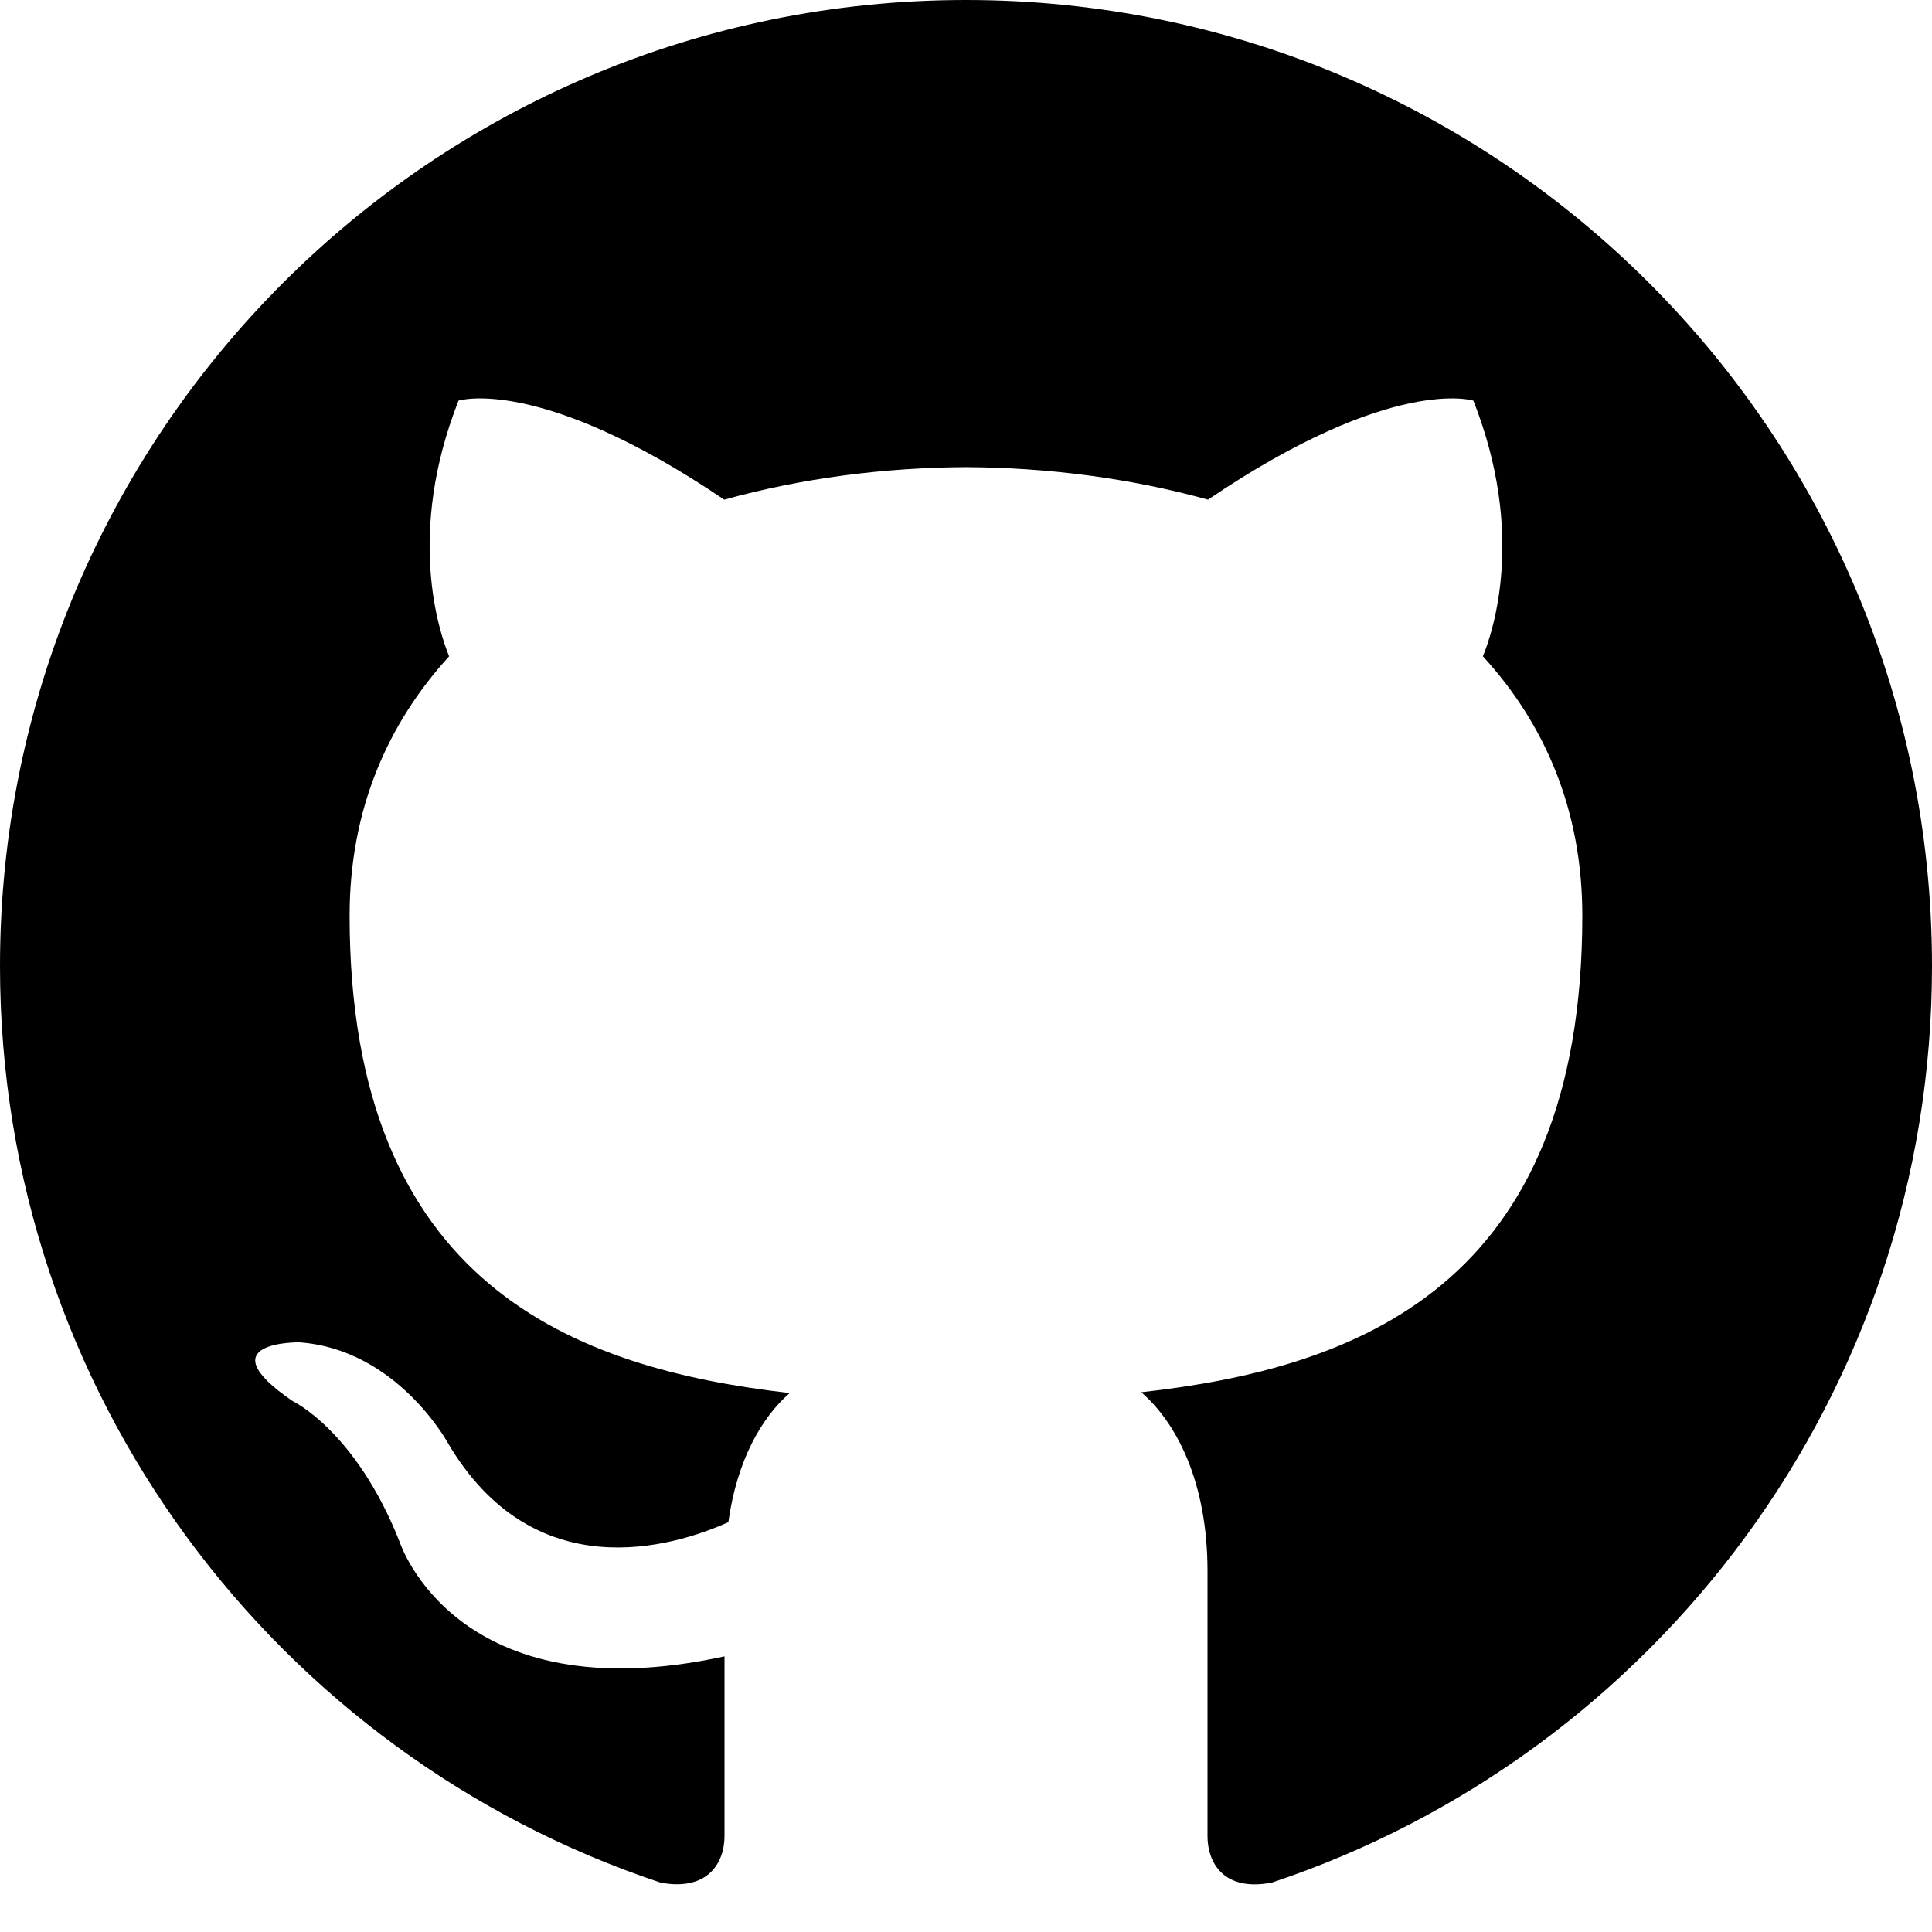
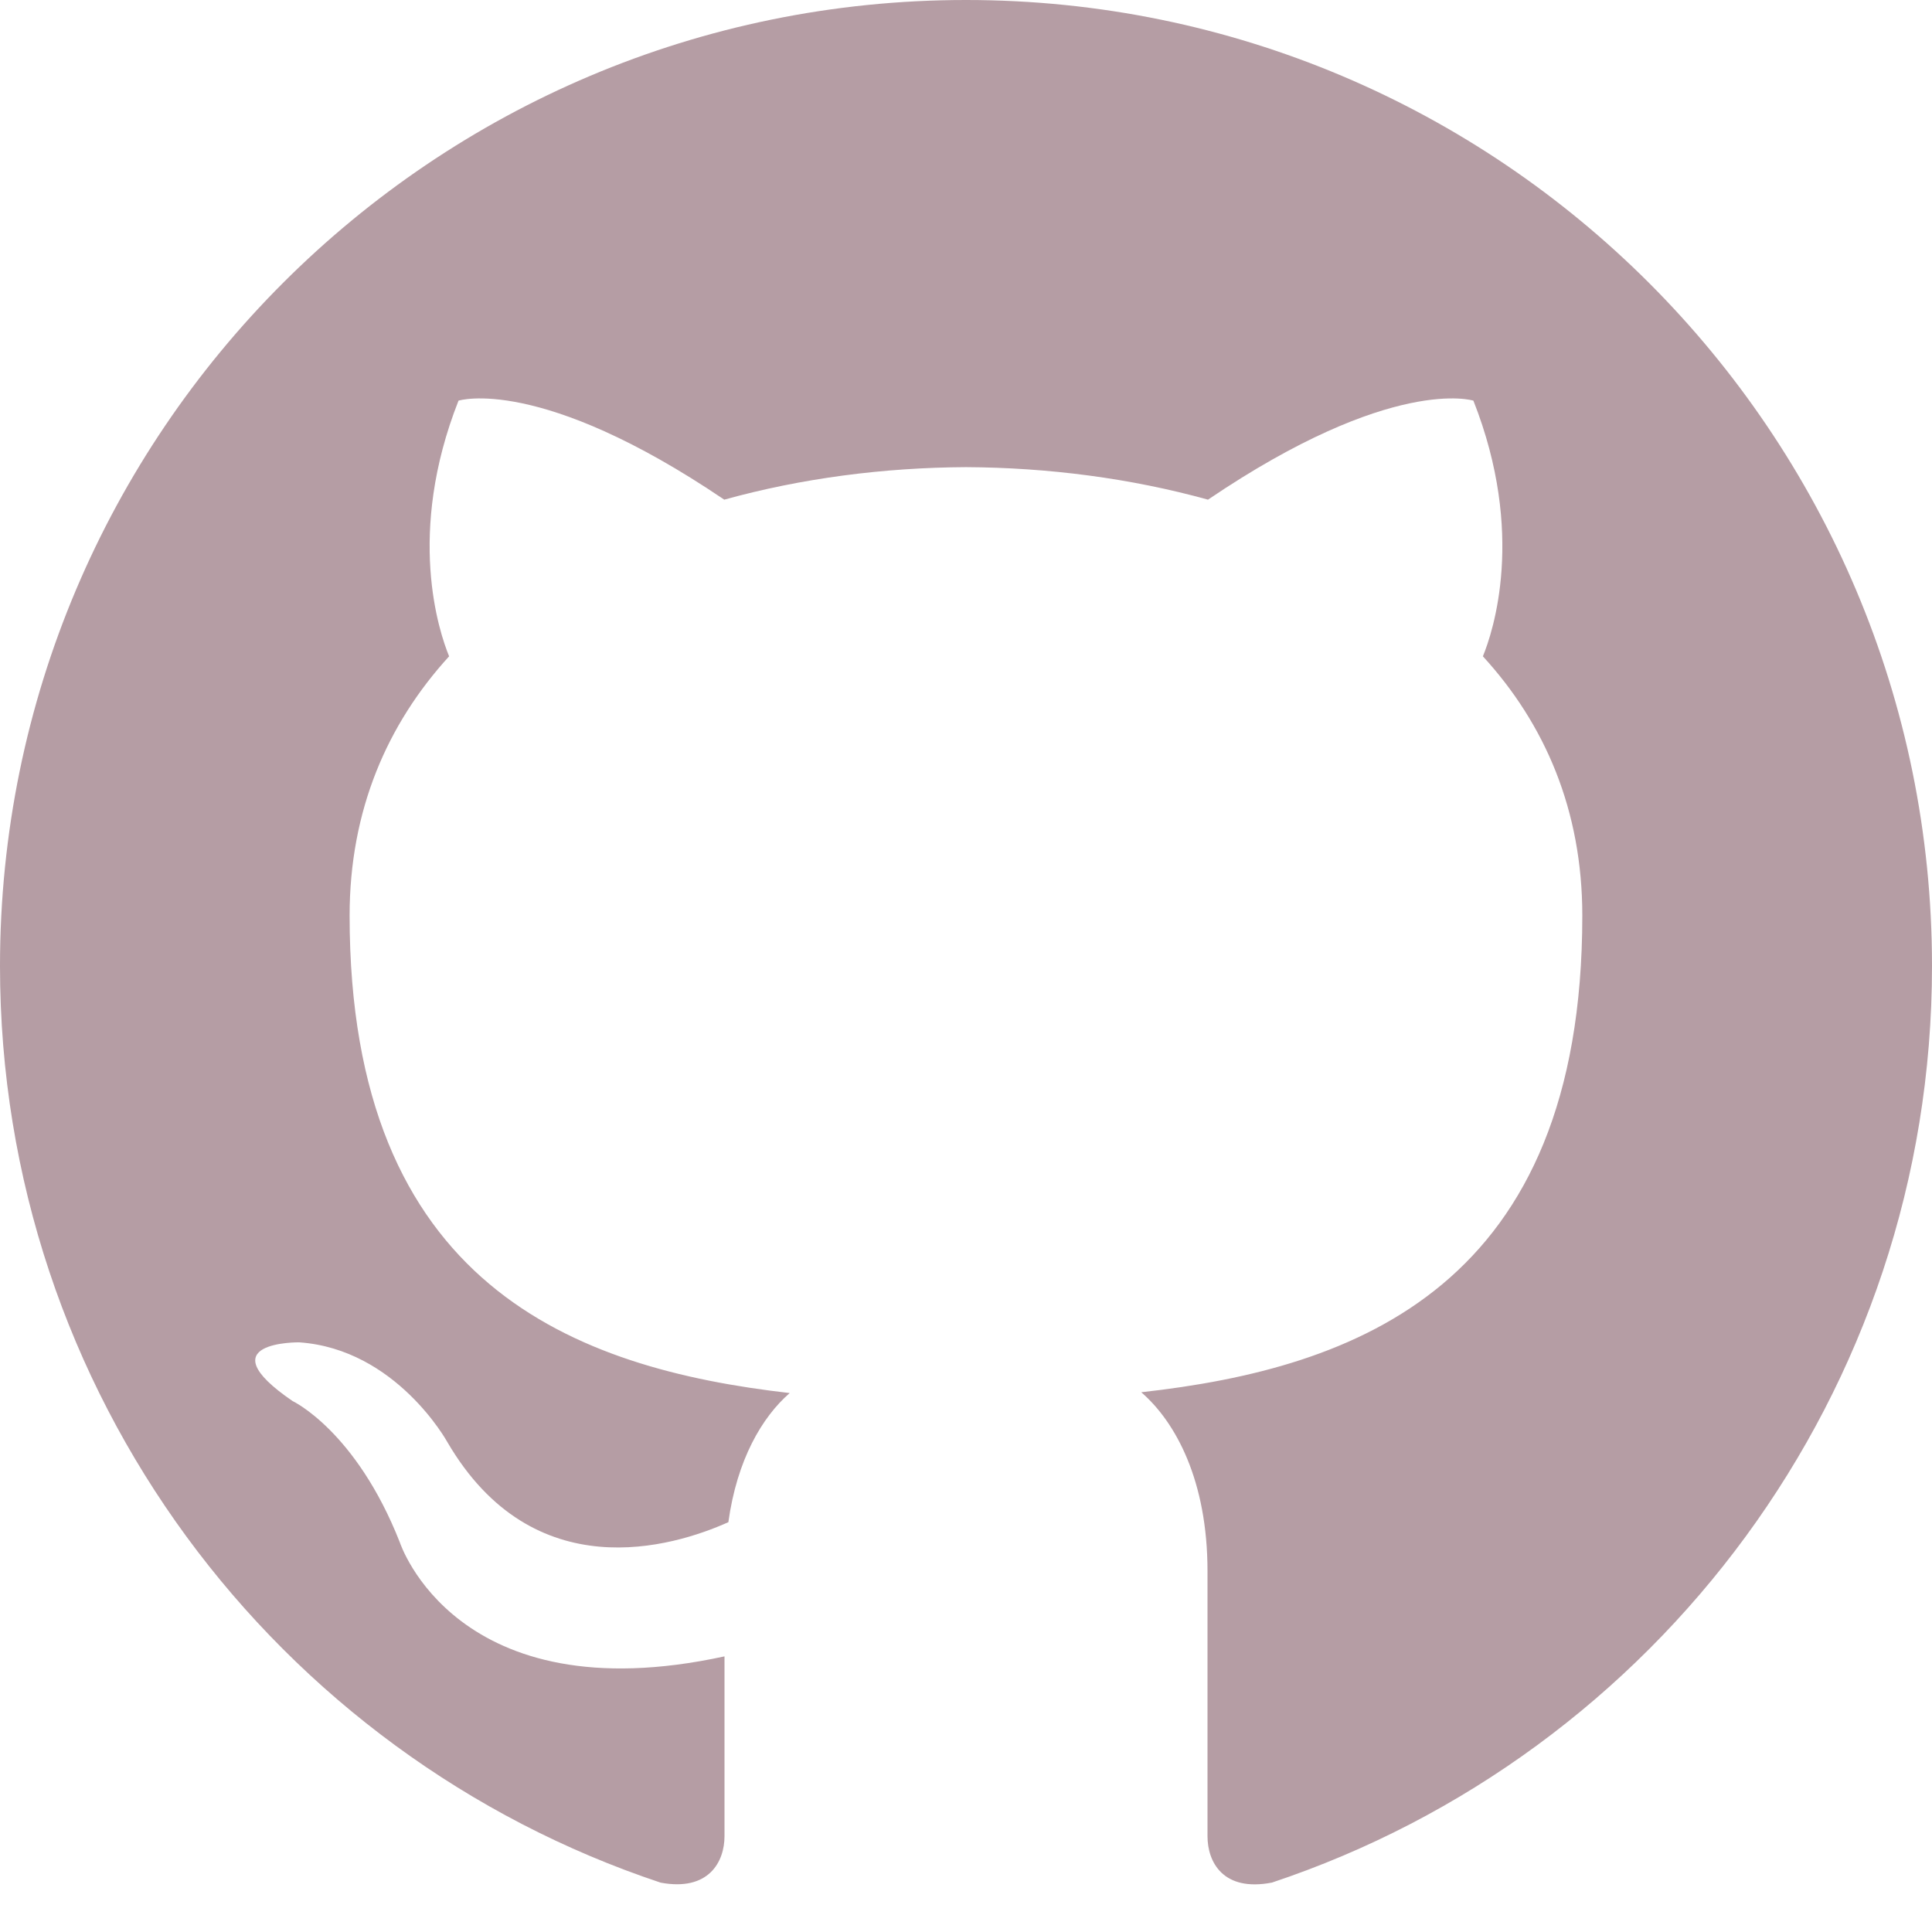
- <svg xmlns="http://www.w3.org/2000/svg" width="24" height="24" viewBox="0 0 24 24">
+ <svg xmlns="http://www.w3.org/2000/svg" width="24" height="24" viewBox="0 0 24 24" fill="#b59da4">
  <path d="M12 0c-6.626 0-12 5.373-12 12 0 5.302 3.438 9.8 8.207 11.387.599.111.793-.261.793-.577v-2.234c-3.338.726-4.033-1.416-4.033-1.416-.546-1.387-1.333-1.756-1.333-1.756-1.089-.745.083-.729.083-.729 1.205.084 1.839 1.237 1.839 1.237 1.07 1.834 2.807 1.304 3.492.997.107-.775.418-1.305.762-1.604-2.665-.305-5.467-1.334-5.467-5.931 0-1.311.469-2.381 1.236-3.221-.124-.303-.535-1.524.117-3.176 0 0 1.008-.322 3.301 1.23.957-.266 1.983-.399 3.003-.404 1.02.005 2.047.138 3.006.404 2.291-1.552 3.297-1.23 3.297-1.23.653 1.653.242 2.874.118 3.176.77.84 1.235 1.911 1.235 3.221 0 4.609-2.807 5.624-5.479 5.921.43.372.823 1.102.823 2.222v3.293c0 .319.192.694.801.576 4.765-1.589 8.199-6.086 8.199-11.386 0-6.627-5.373-12-12-12z" />
</svg>
